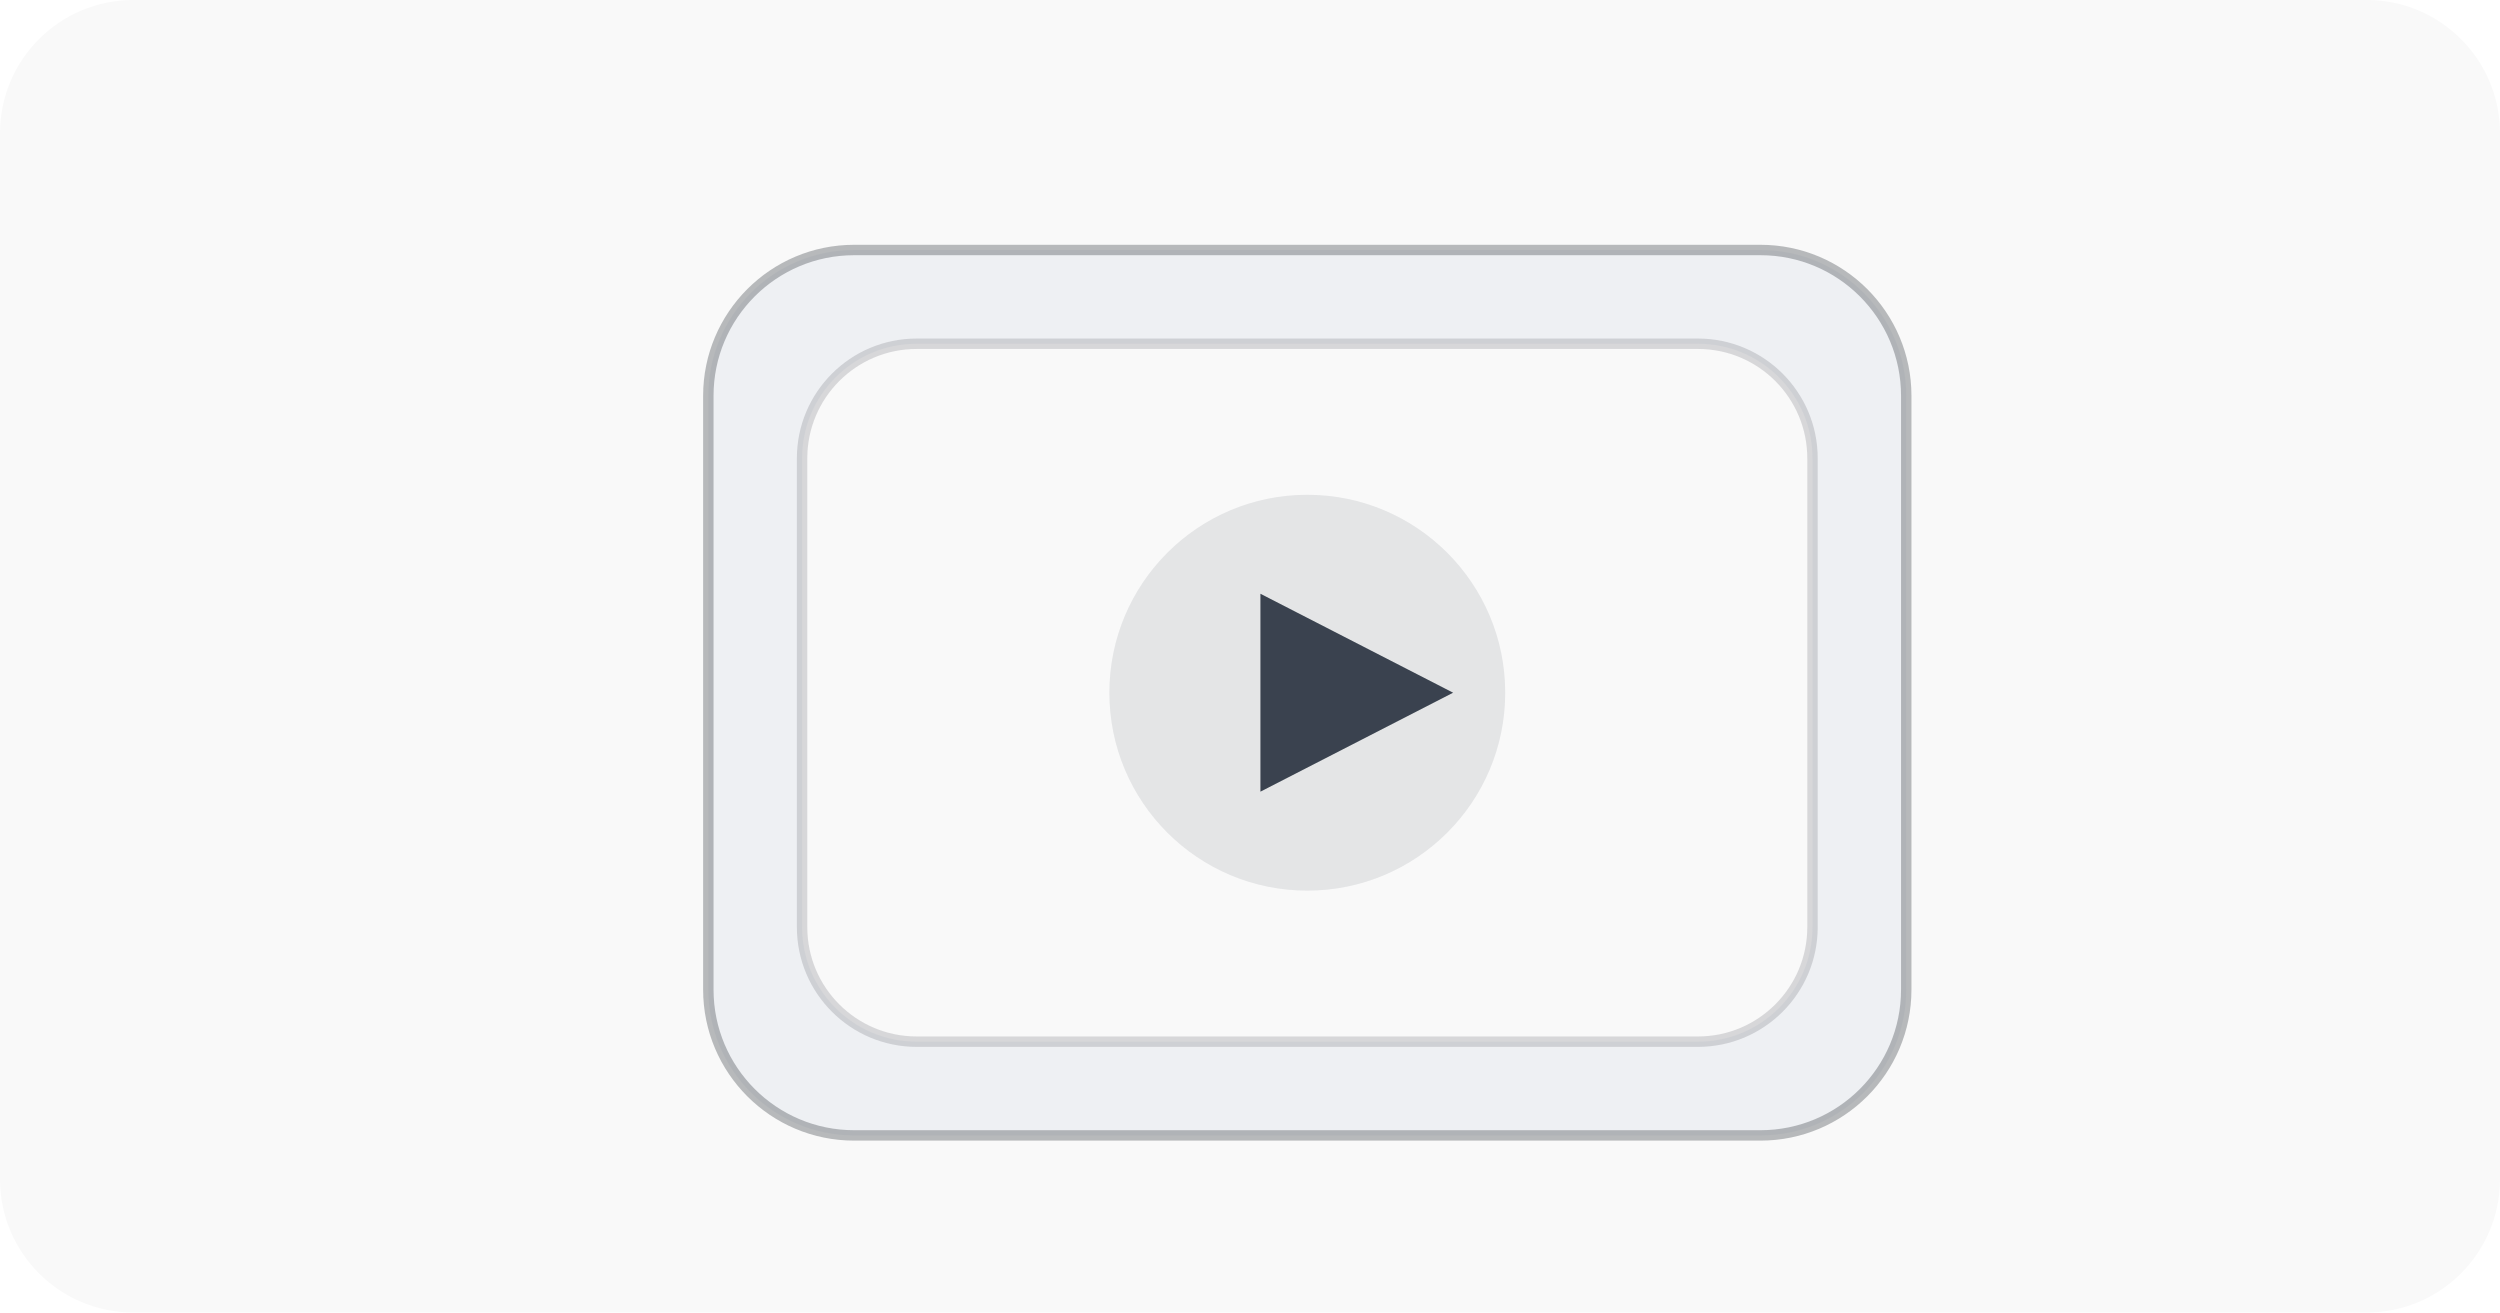
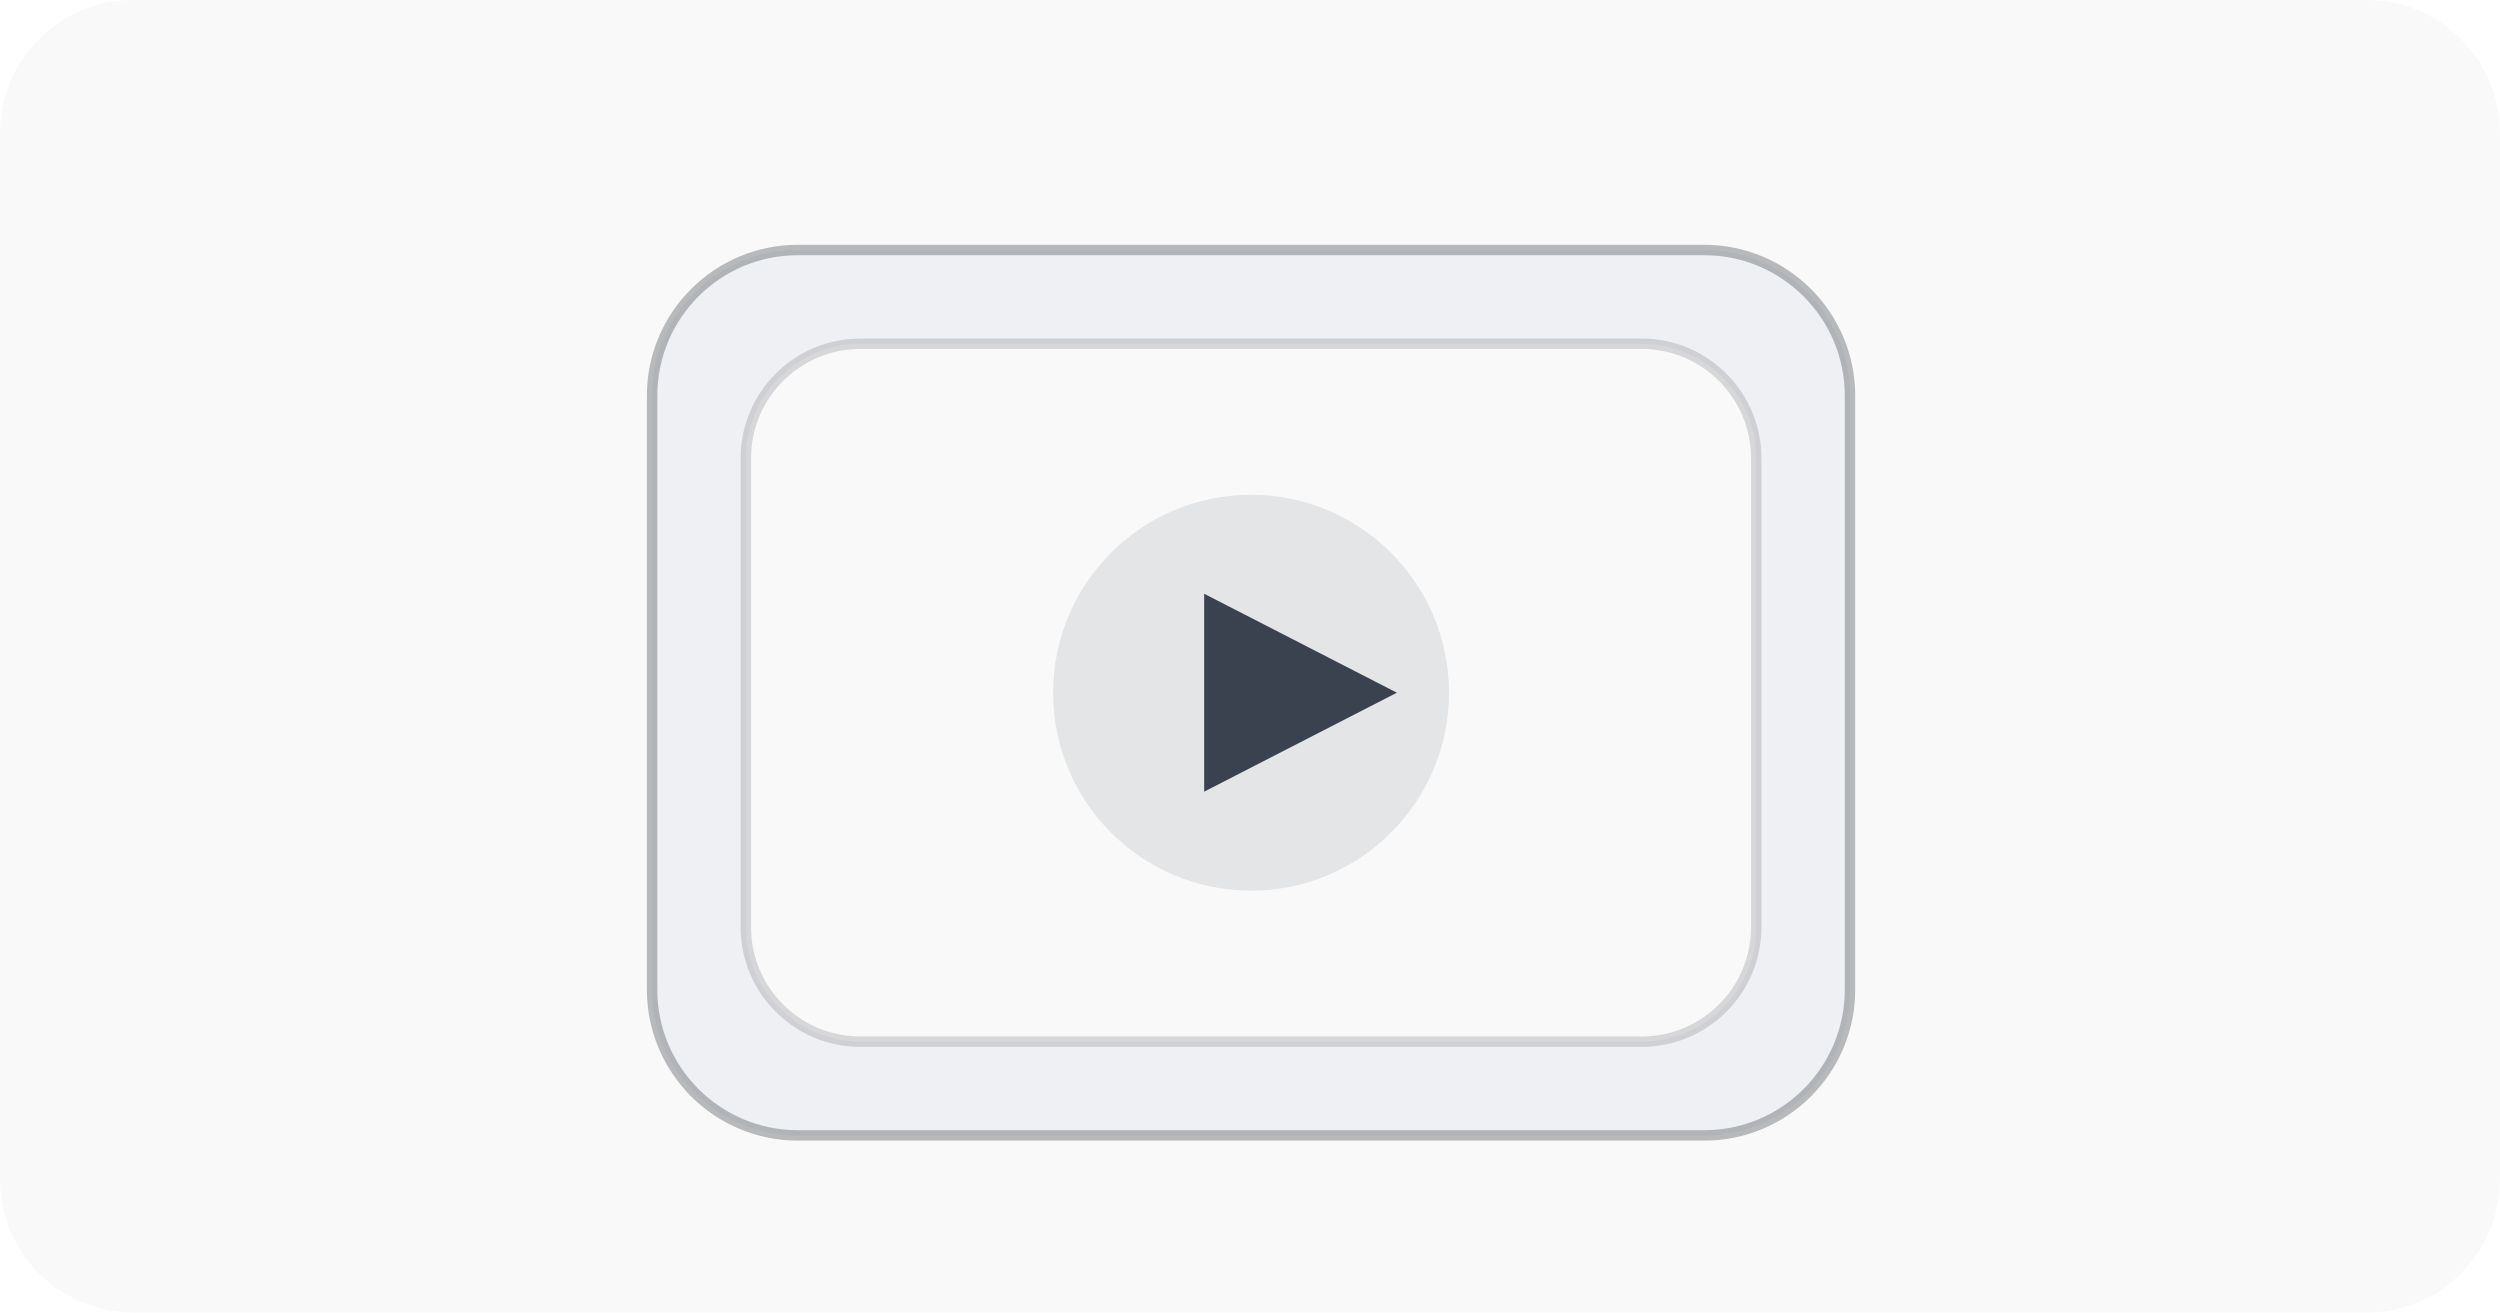
<svg xmlns="http://www.w3.org/2000/svg" width="1200" height="630" viewBox="0 0 1200 630" role="img" aria-labelledby="title desc">
  <rect width="1200" height="630" rx="64" fill="#F9F9F9" />
-   <g transform="translate(340,120) scale(1.25)">
+   <g transform="translate(313,120) scale(1.25)">
    <rect x="0" y="0" width="460" height="340" rx="56" fill="#EEF0F3" stroke="#3E4248" stroke-opacity="0.35" stroke-width="4" />
    <rect x="36" y="36" width="388" height="268" rx="44" fill="#F9F9F9" stroke="#3E4248" stroke-opacity="0.18" stroke-width="4" />
    <circle cx="230" cy="170" r="76" fill="#1F2937" opacity="0.10" />
    <path d="M212 132 L212 208 L286 170 Z" fill="#1F2937" opacity="0.86" />
  </g>
</svg>
